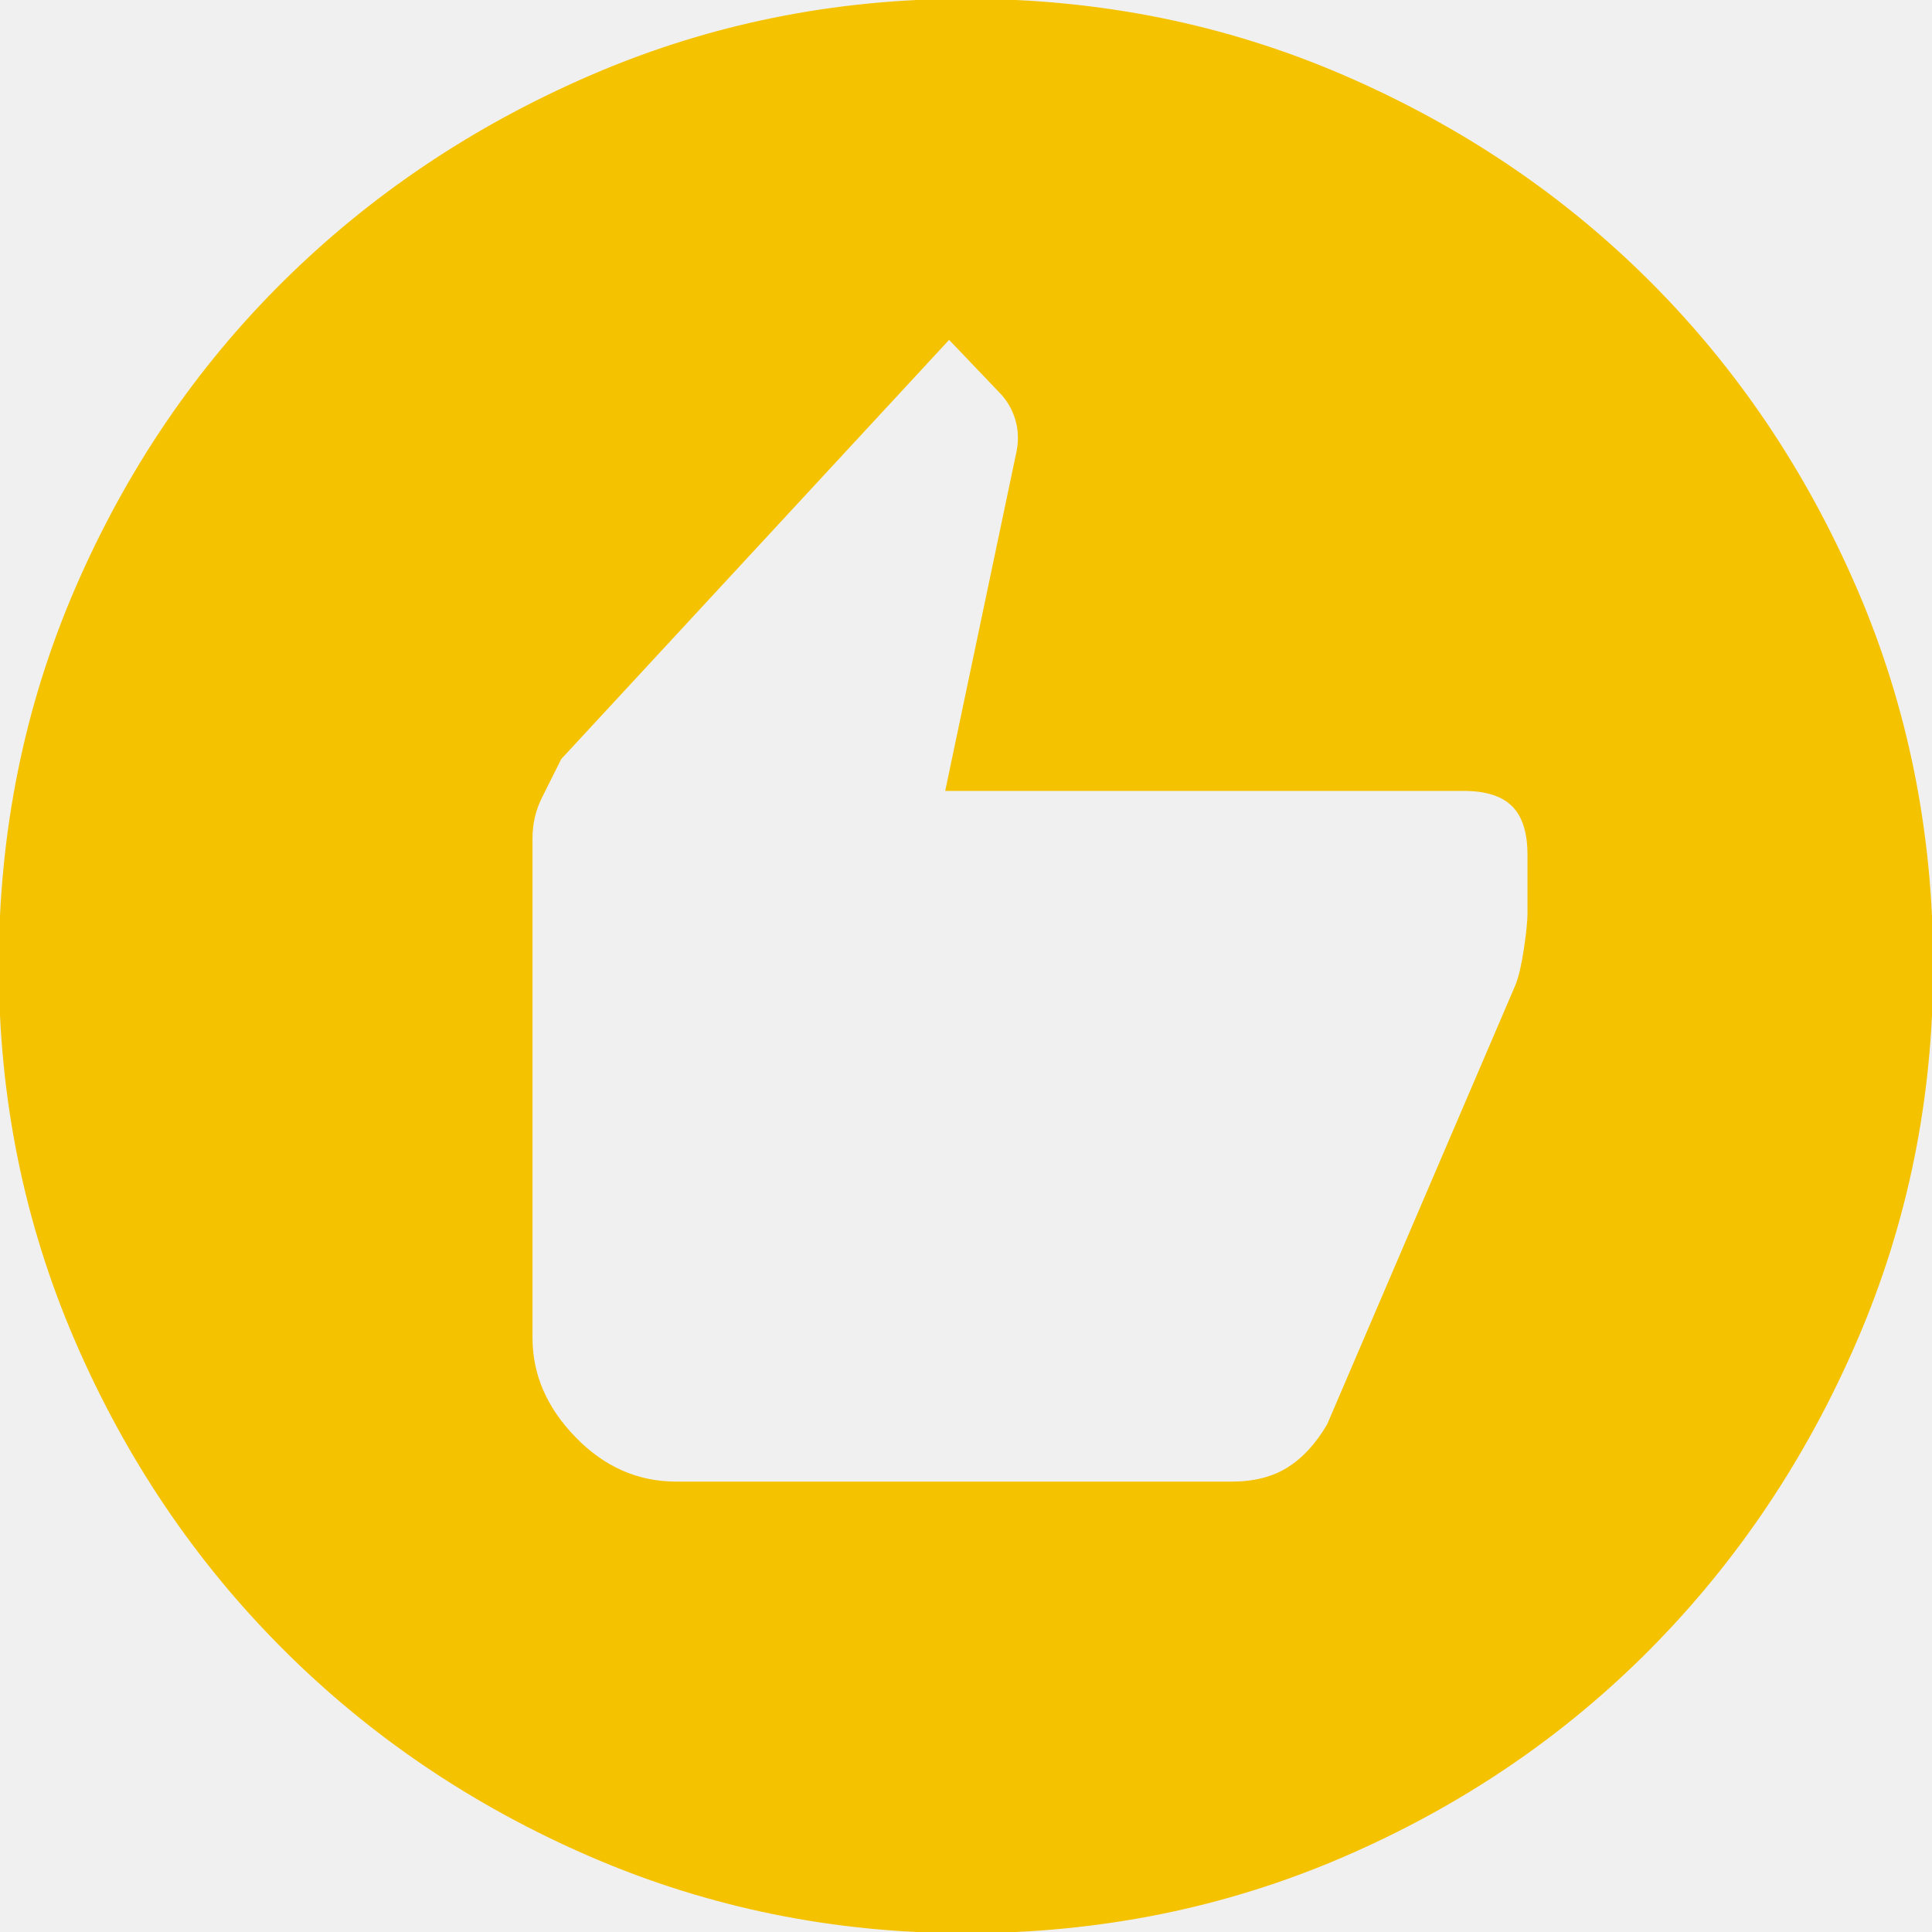
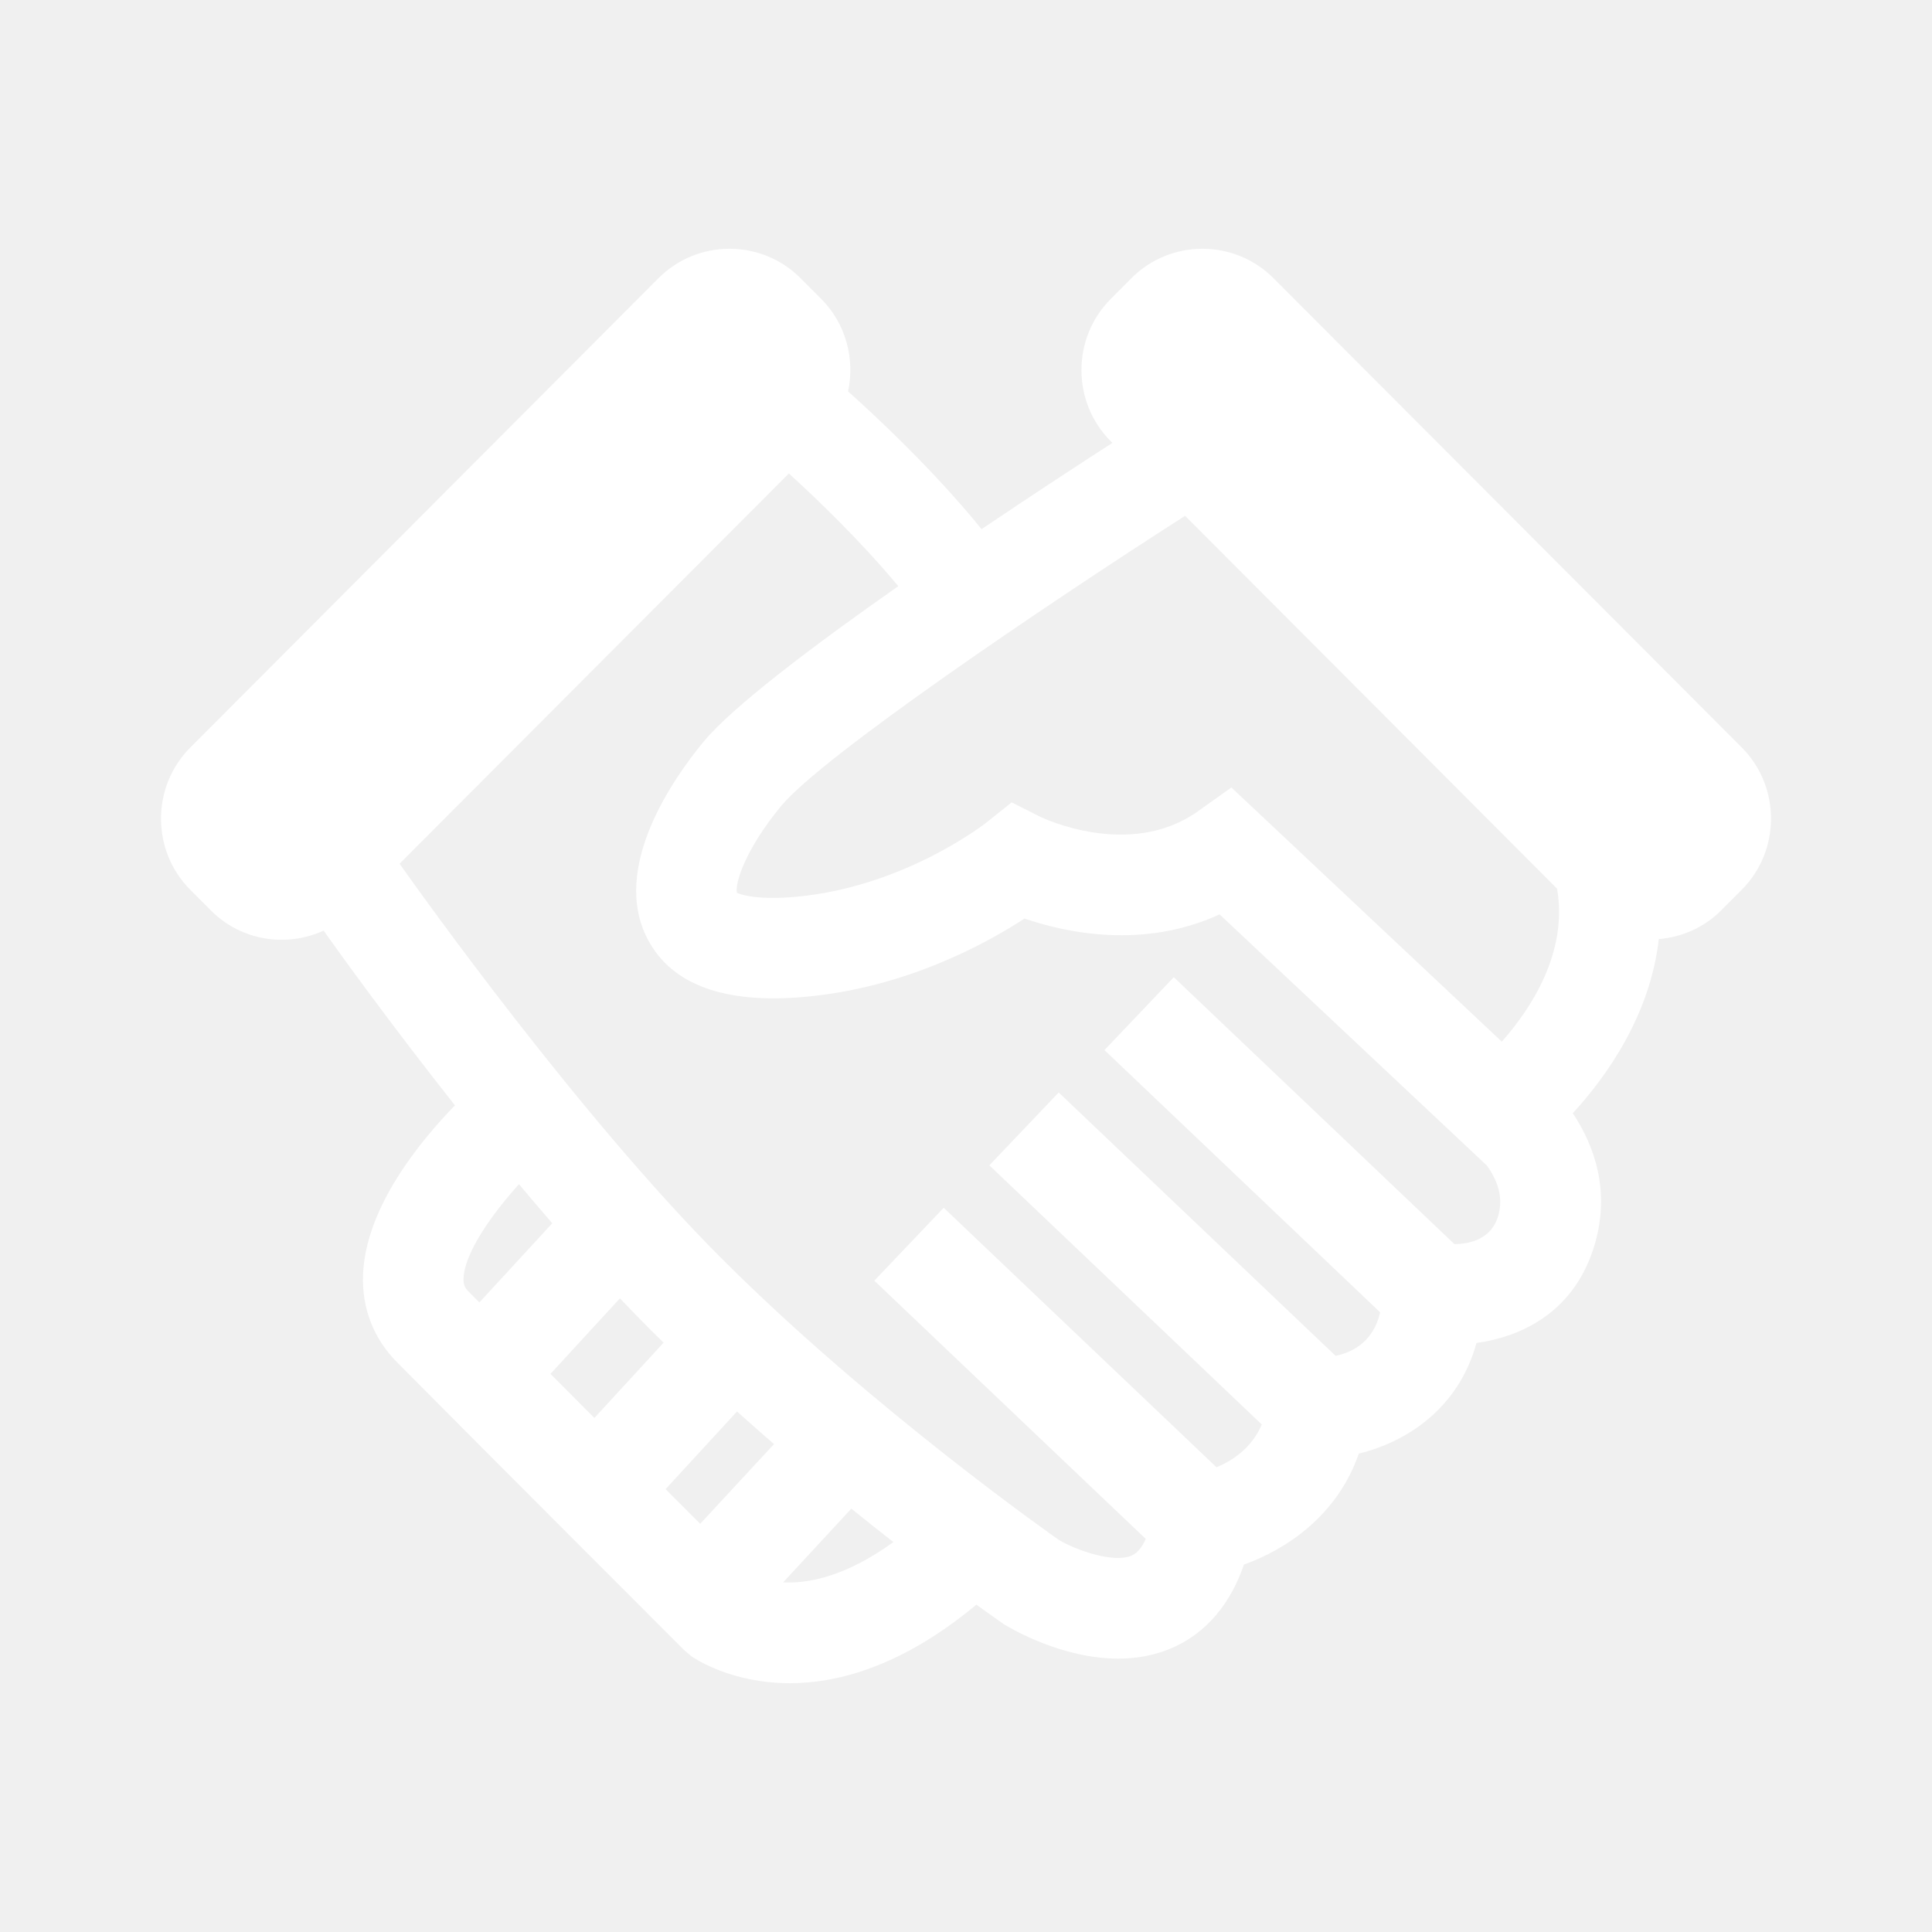
- <svg xmlns="http://www.w3.org/2000/svg" version="1.1" viewBox="4 4 40 40" width="40" height="40" fill="none">
-   <svg height="48px" viewBox="0 -960 960 960" width="48px" fill="#f5c200" stroke="#f5c200">
-     <path d="M360-266h230q14 0 23.5-6t16.5-18l78-182q2-5 3.5-15t1.5-15v-24q0-14-6.5-20.5T686-553H472l29-138q2-8 0-15t-7-12l-21-22-161 174-8 16q-4 8-4 17v207q0 23 18 41.5t42 18.5ZM480-80q-82 0-155-31.5t-127.5-86Q143-252 111.5-325T80-480q0-83 31.5-156t86-127Q252-817 325-848.5T480-880q83 0 156 31.5T763-763q54 54 85.5 127T880-480q0 82-31.5 155T763-197.5q-54 54.5-127 86T480-80Z" fill="#f5c200" stroke="#f5c200" />
-   </svg>
+ <svg xmlns="http://www.w3.org/2000/svg" width="50" height="50" viewBox="0 0 50 50" fill="none">
+   <g>
+     <path d="M28.789 0.76C27.779 -0.253 26.125 -0.253 25.116 0.76C25.116 0.76 24.579 1.299 24.579 1.299C23.568 2.312 23.568 3.969 24.579 4.981C24.579 4.981 24.622 5.024 24.622 5.024C23.813 5.546 22.588 6.344 21.236 7.256C19.999 5.731 18.485 4.319 17.781 3.692C17.96 2.855 17.731 1.946 17.087 1.299C17.087 1.299 16.549 0.76 16.549 0.76C15.539 -0.253 13.885 -0.253 12.876 0.76C12.876 0.76 0.758 12.908 0.758 12.908C-0.253 13.921 -0.253 15.578 0.758 16.59C0.758 16.59 1.296 17.129 1.296 17.129C2.081 17.916 3.25 18.084 4.208 17.647C4.711 18.354 5.987 20.121 7.607 22.169C6.715 23.085 5.288 24.811 5.228 26.561C5.199 27.426 5.502 28.206 6.105 28.814C7.972 30.7 13.554 36.281 13.554 36.281C13.554 36.281 13.721 36.422 13.721 36.422C13.795 36.474 14.742 37.123 16.276 37.123C17.54 37.123 19.204 36.67 21.102 35.09C21.498 35.377 21.755 35.557 21.811 35.595C21.998 35.711 23.313 36.487 24.774 36.487C25.243 36.487 25.727 36.406 26.194 36.198C26.818 35.919 27.591 35.324 28.025 34.054C29.114 33.664 30.443 32.789 30.999 31.181C32.25 30.876 33.581 30.005 34.044 28.318C35.244 28.152 36.621 27.489 37.119 25.717C37.49 24.389 37.119 23.249 36.537 22.372C37.408 21.423 38.539 19.839 38.762 17.866C39.349 17.815 39.923 17.577 40.371 17.128C40.371 17.128 40.909 16.589 40.909 16.589C41.919 15.576 41.919 13.918 40.909 12.906C40.909 12.906 28.789 0.76 28.789 0.76C28.789 0.76 28.789 0.76 28.789 0.76ZM36.129 16.56C36.418 18.207 35.452 19.672 34.699 20.52C34.699 20.52 27.701 13.942 27.701 13.942C27.701 13.942 26.832 14.56 26.832 14.56C25.062 15.818 22.784 14.714 22.766 14.706C22.766 14.706 22.015 14.327 22.015 14.327C22.015 14.327 21.359 14.851 21.359 14.851C21.338 14.867 19.239 16.521 16.419 16.772C16.192 16.793 15.998 16.8 15.83 16.8C15.124 16.8 14.903 16.659 14.907 16.673C14.843 16.443 15.111 15.555 16.049 14.421C17.111 13.137 22.852 9.248 26.503 6.911C26.503 6.911 36.129 16.56 36.129 16.56C36.129 16.56 36.129 16.56 36.129 16.56ZM10.125 25.22C10.125 25.22 8.239 27.269 8.239 27.269C8.139 27.168 8.04 27.069 7.955 26.983C7.856 26.883 7.824 26.798 7.829 26.65C7.85 25.997 8.557 24.989 9.264 24.209C9.548 24.548 9.834 24.884 10.125 25.22C10.125 25.22 10.125 25.22 10.125 25.22ZM13.954 32.998C13.679 32.722 13.378 32.423 13.058 32.101C13.058 32.101 14.907 30.091 14.907 30.091C15.229 30.38 15.548 30.661 15.864 30.935C15.864 30.935 13.954 32.998 13.954 32.998C13.954 32.998 13.954 32.998 13.954 32.998ZM11.216 30.258C10.829 29.871 10.448 29.487 10.079 29.118C10.079 29.118 11.877 27.163 11.877 27.163C12.13 27.43 12.384 27.691 12.635 27.944C12.757 28.067 12.884 28.187 13.007 28.31C13.007 28.31 11.216 30.258 11.216 30.258C11.216 30.258 11.216 30.258 11.216 30.258ZM16.101 34.513C16.101 34.513 17.865 32.606 17.865 32.606C18.247 32.915 18.61 33.201 18.954 33.471C17.706 34.373 16.74 34.547 16.101 34.513C16.101 34.513 16.101 34.513 16.101 34.513ZM34.611 25.014C34.438 25.633 33.874 25.755 33.474 25.76C33.474 25.76 26.211 18.852 26.211 18.852L24.416 20.738C24.416 20.738 31.551 27.525 31.551 27.525C31.382 28.265 30.869 28.551 30.399 28.652C30.399 28.652 23.232 21.835 23.232 21.835L21.437 23.721C21.437 23.721 28.488 30.428 28.488 30.428C28.228 31.041 27.719 31.368 27.316 31.535C27.316 31.535 20.256 24.819 20.256 24.819L18.46 26.706C18.46 26.706 25.485 33.389 25.485 33.389C25.4 33.578 25.287 33.744 25.132 33.815C24.662 34.031 23.678 33.678 23.234 33.414C23.187 33.38 18.402 30.034 14.477 26.1C10.808 22.422 6.722 16.69 6.174 15.915C6.174 15.915 16.249 5.816 16.249 5.816C16.932 6.435 18.107 7.559 19.08 8.732C16.882 10.273 14.794 11.848 14.041 12.758C13.281 13.677 11.619 16.016 12.597 17.873C13.213 19.044 14.574 19.546 16.649 19.362C19.265 19.13 21.344 17.988 22.347 17.334C23.409 17.697 25.418 18.138 27.396 17.226C27.396 17.226 34.314 23.727 34.314 23.727C34.563 24.073 34.752 24.514 34.611 25.014C34.611 25.014 34.611 25.014 34.611 25.014Z" fill="#FFFFFF" transform="translate(4.167 6.438)" />
+   </g>
</svg>
